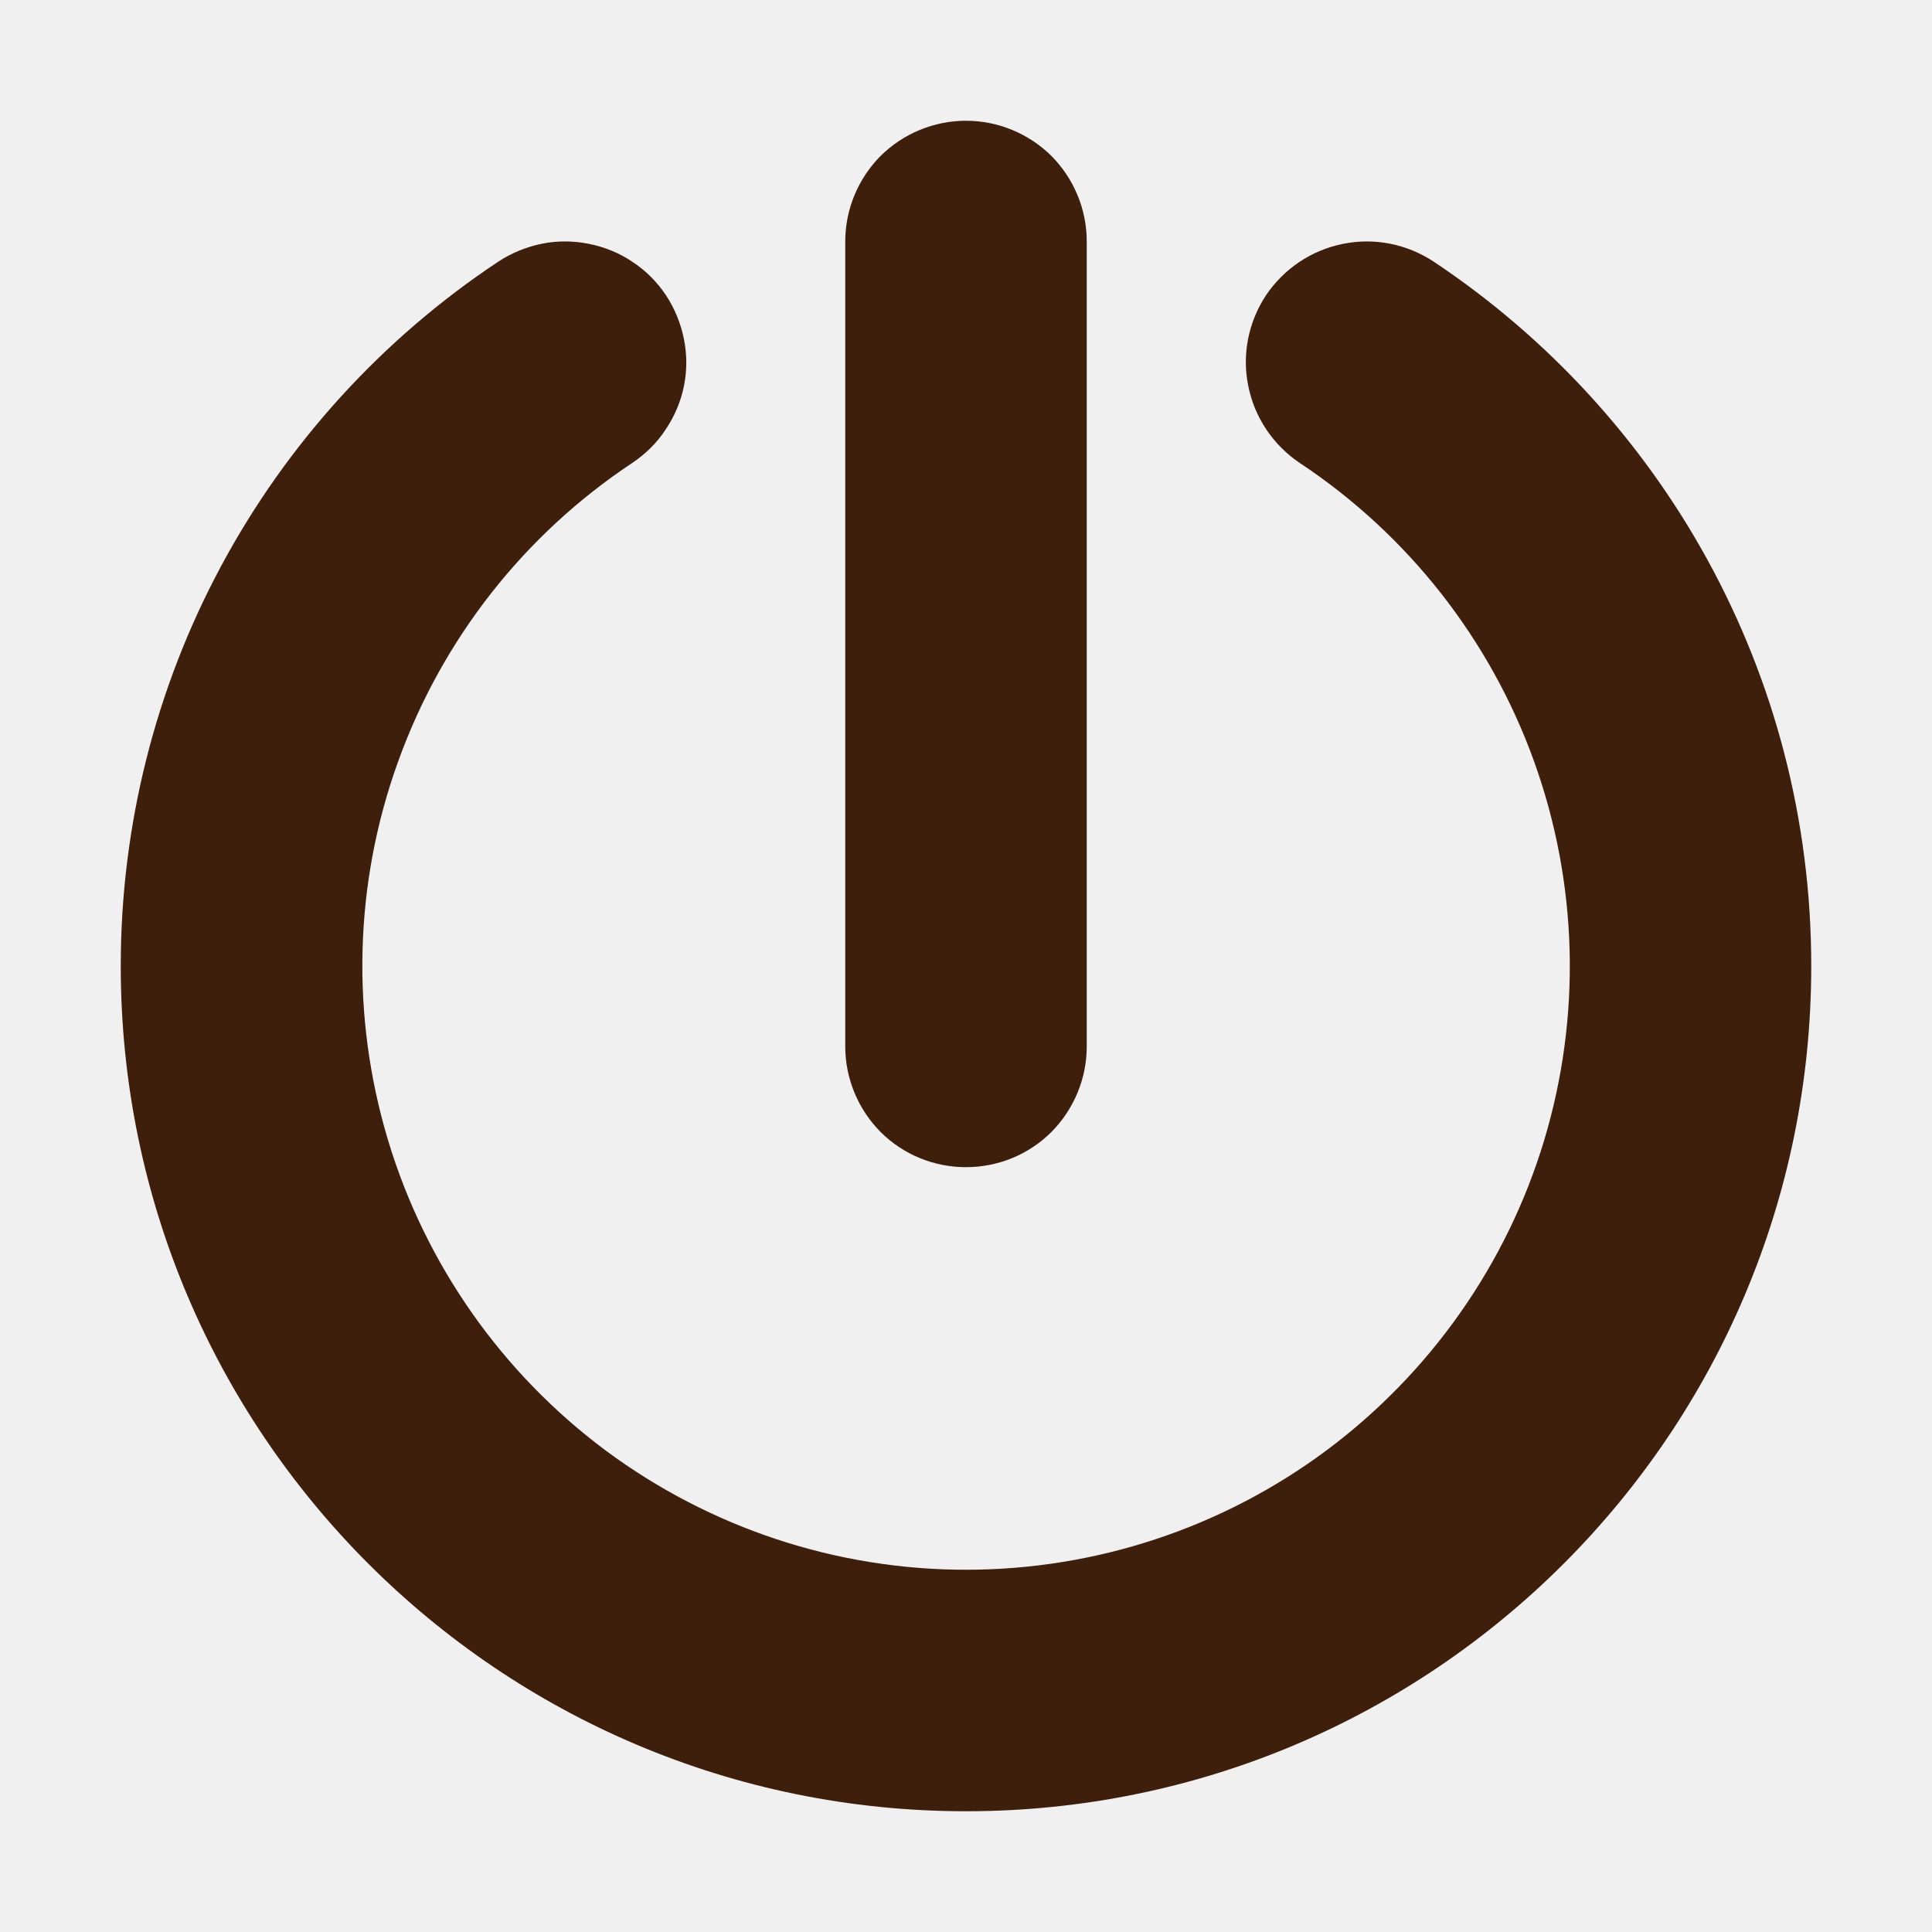
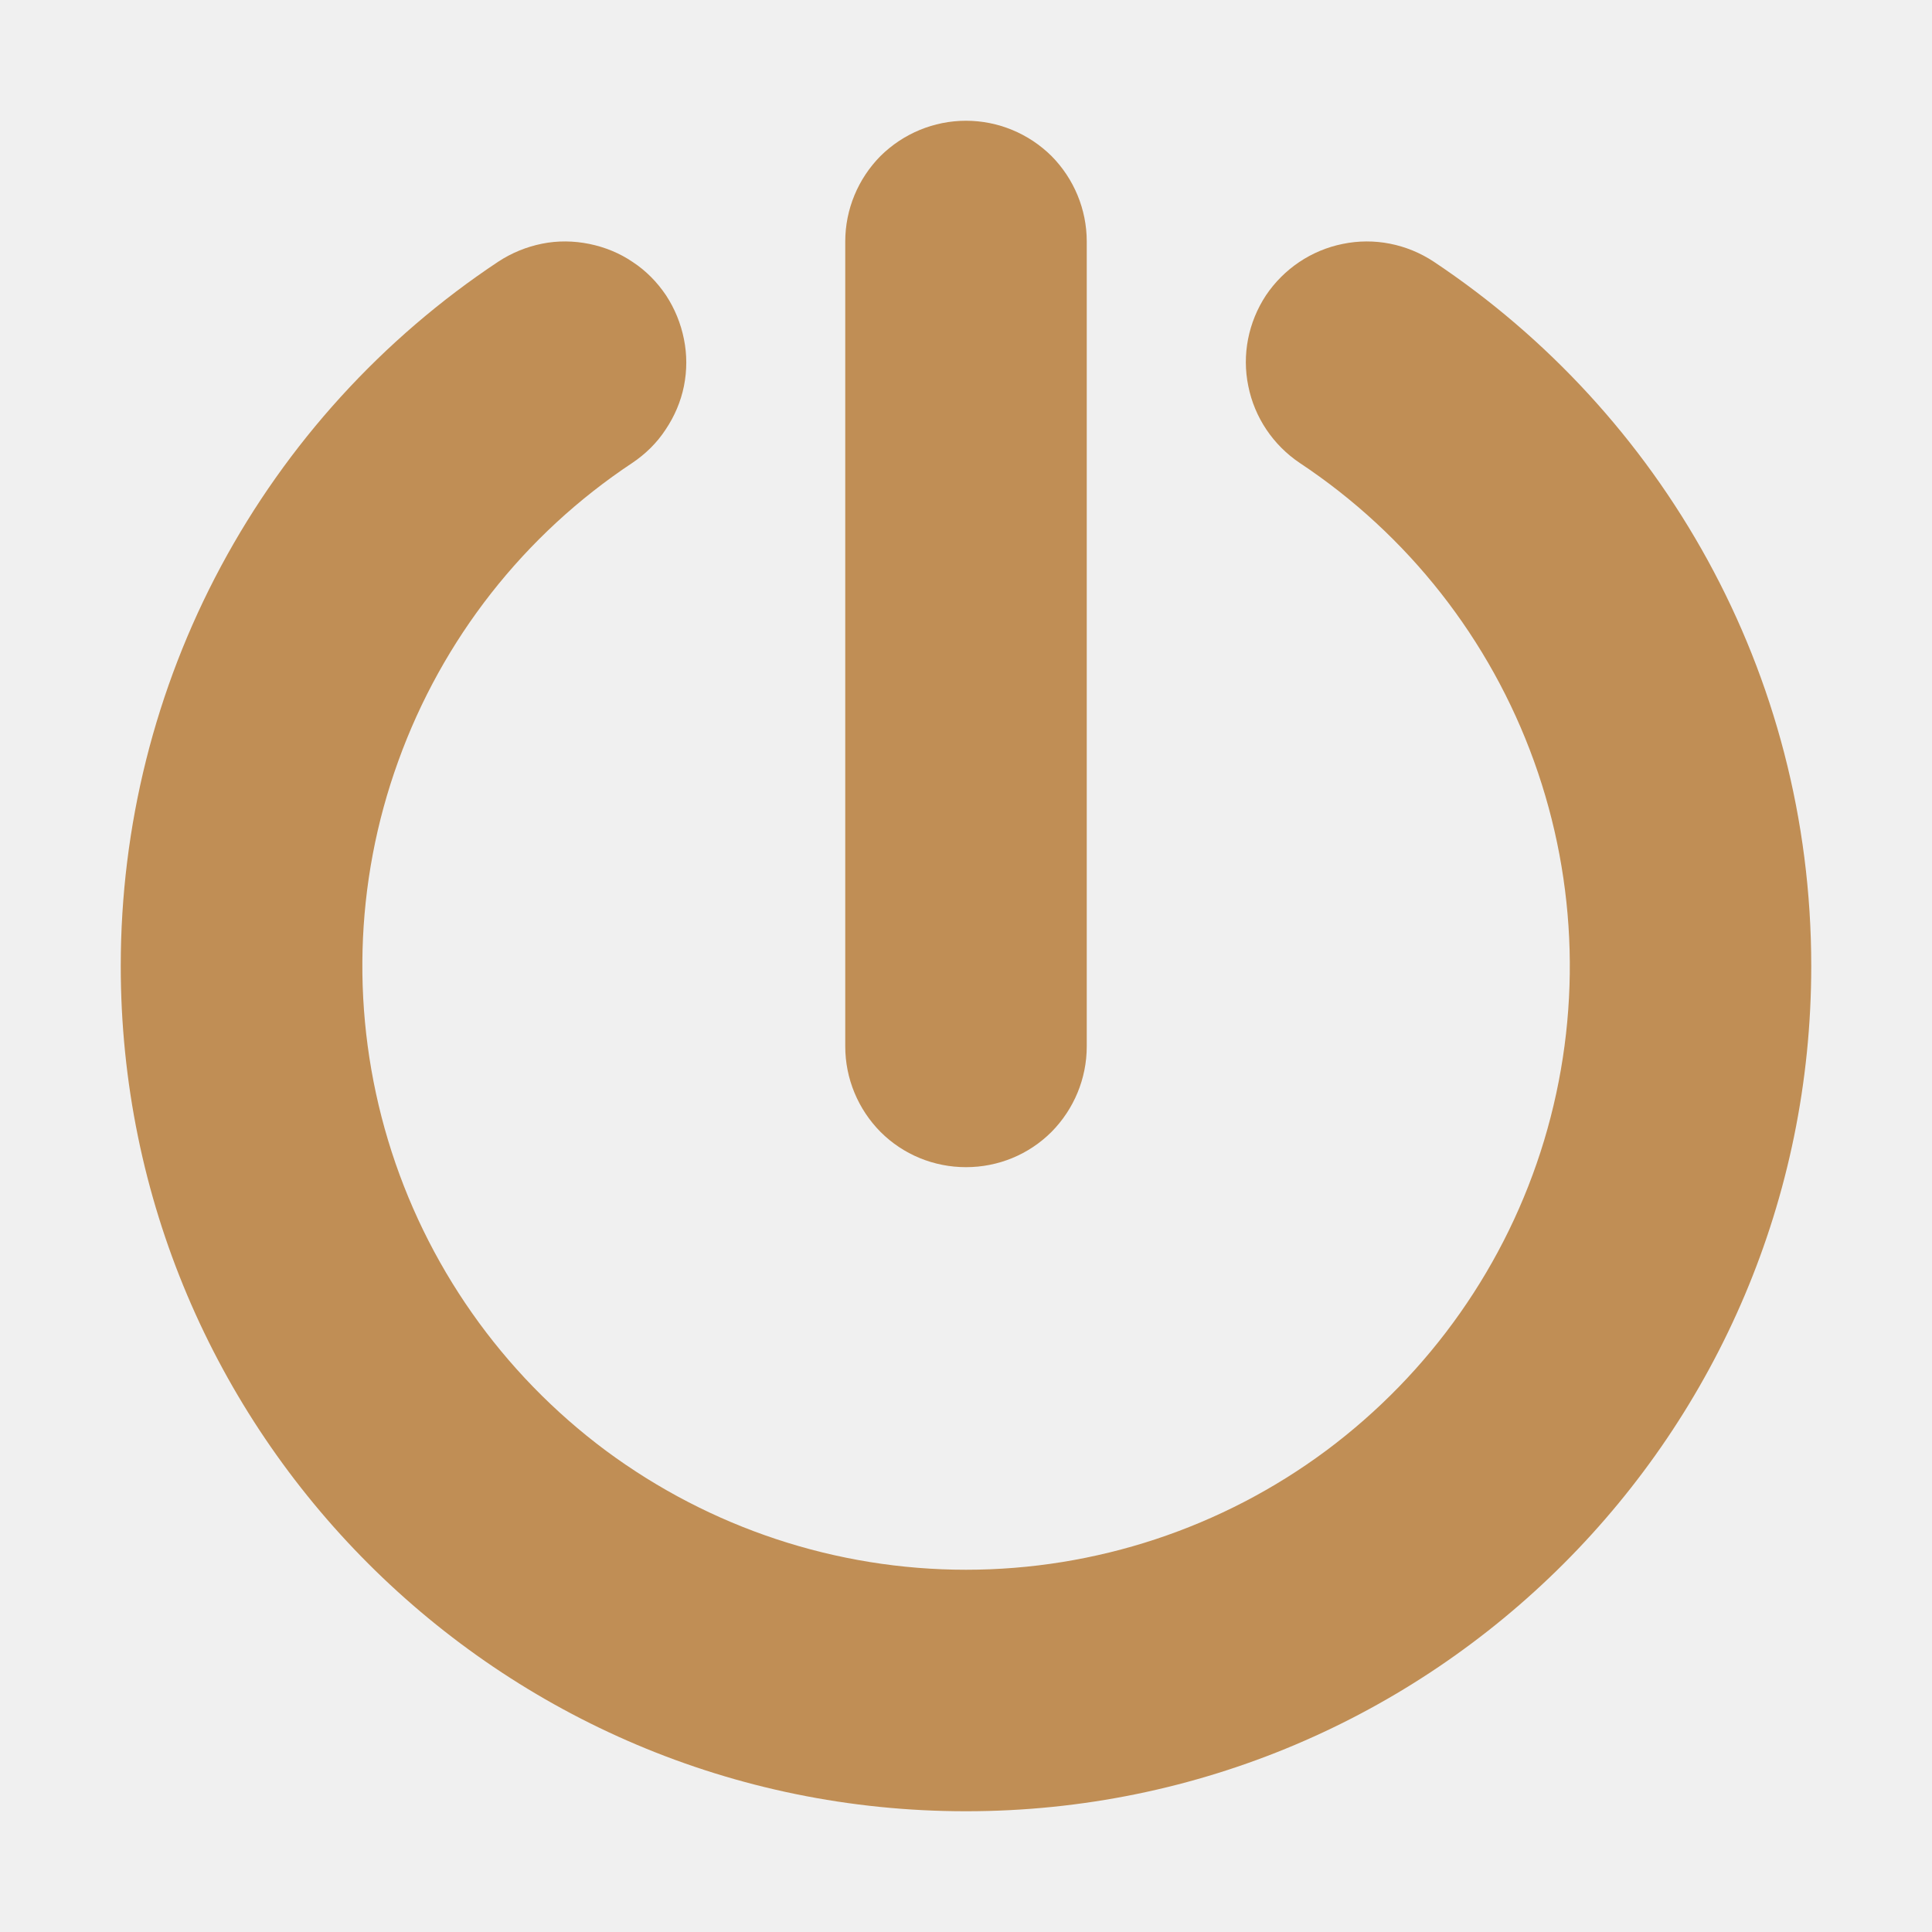
<svg xmlns="http://www.w3.org/2000/svg" preserveAspectRatio="none" overflow="visible" style="display: block;" width="8" height="8" viewBox="0 0 8 8" fill="none">
  <g id="mingcute:power-fill" clip-path="url(#clip0_0_30)">
-     <path id="Vector" fill-rule="evenodd" clip-rule="evenodd" d="M4.5 1C4.5 0.867 4.447 0.74 4.354 0.646C4.26 0.553 4.133 0.5 4 0.5C3.867 0.5 3.74 0.553 3.646 0.646C3.553 0.74 3.5 0.867 3.5 1V4.333C3.5 4.466 3.553 4.593 3.646 4.687C3.74 4.781 3.867 4.833 4 4.833C4.133 4.833 4.26 4.781 4.354 4.687C4.447 4.593 4.5 4.466 4.5 4.333V1ZM2.618 1.917C2.673 1.88 2.72 1.834 2.756 1.779C2.793 1.724 2.819 1.663 2.832 1.599C2.845 1.534 2.845 1.468 2.832 1.404C2.819 1.339 2.794 1.278 2.758 1.223C2.721 1.168 2.675 1.121 2.62 1.085C2.566 1.048 2.504 1.023 2.44 1.01C2.376 0.997 2.309 0.996 2.245 1.009C2.18 1.022 2.119 1.047 2.064 1.083C1.583 1.402 1.188 1.836 0.915 2.345C0.642 2.854 0.5 3.422 0.5 4C0.5 5.933 2.067 7.5 4 7.5C5.933 7.5 7.5 5.933 7.5 4C7.5 2.782 6.878 1.71 5.936 1.083C5.825 1.01 5.69 0.983 5.56 1.01C5.43 1.036 5.316 1.113 5.242 1.223C5.169 1.334 5.142 1.469 5.169 1.599C5.195 1.729 5.272 1.843 5.382 1.917C5.83 2.214 6.17 2.647 6.352 3.152C6.534 3.657 6.549 4.207 6.394 4.722C6.239 5.236 5.922 5.686 5.491 6.007C5.06 6.327 4.537 6.5 4 6.5C3.463 6.5 2.941 6.327 2.509 6.007C2.078 5.686 1.762 5.236 1.607 4.722C1.452 4.207 1.466 3.657 1.649 3.152C1.831 2.647 2.17 2.214 2.618 1.917Z" fill="#3E1F0C" />
+     <path id="Vector" fill-rule="evenodd" clip-rule="evenodd" d="M4.5 1C4.5 0.867 4.447 0.74 4.354 0.646C4.26 0.553 4.133 0.5 4 0.5C3.867 0.5 3.74 0.553 3.646 0.646C3.553 0.74 3.5 0.867 3.5 1V4.333C3.5 4.466 3.553 4.593 3.646 4.687C3.74 4.781 3.867 4.833 4 4.833C4.133 4.833 4.26 4.781 4.354 4.687C4.447 4.593 4.5 4.466 4.5 4.333V1ZM2.618 1.917C2.673 1.88 2.72 1.834 2.756 1.779C2.793 1.724 2.819 1.663 2.832 1.599C2.845 1.534 2.845 1.468 2.832 1.404C2.819 1.339 2.794 1.278 2.758 1.223C2.721 1.168 2.675 1.121 2.62 1.085C2.566 1.048 2.504 1.023 2.44 1.01C2.376 0.997 2.309 0.996 2.245 1.009C2.18 1.022 2.119 1.047 2.064 1.083C1.583 1.402 1.188 1.836 0.915 2.345C0.642 2.854 0.5 3.422 0.5 4C0.5 5.933 2.067 7.5 4 7.5C5.933 7.5 7.5 5.933 7.5 4C7.5 2.782 6.878 1.71 5.936 1.083C5.825 1.01 5.69 0.983 5.56 1.01C5.43 1.036 5.316 1.113 5.242 1.223C5.169 1.334 5.142 1.469 5.169 1.599C5.195 1.729 5.272 1.843 5.382 1.917C5.83 2.214 6.17 2.647 6.352 3.152C6.534 3.657 6.549 4.207 6.394 4.722C6.239 5.236 5.922 5.686 5.491 6.007C5.06 6.327 4.537 6.5 4 6.5C3.463 6.5 2.941 6.327 2.509 6.007C2.078 5.686 1.762 5.236 1.607 4.722C1.452 4.207 1.466 3.657 1.649 3.152C1.831 2.647 2.17 2.214 2.618 1.917Z" fill="#C08E55" />
  </g>
  <defs>
    <clipPath id="clip0_0_30">
      <rect width="8" height="8" fill="white" />
    </clipPath>
  </defs>
</svg>
